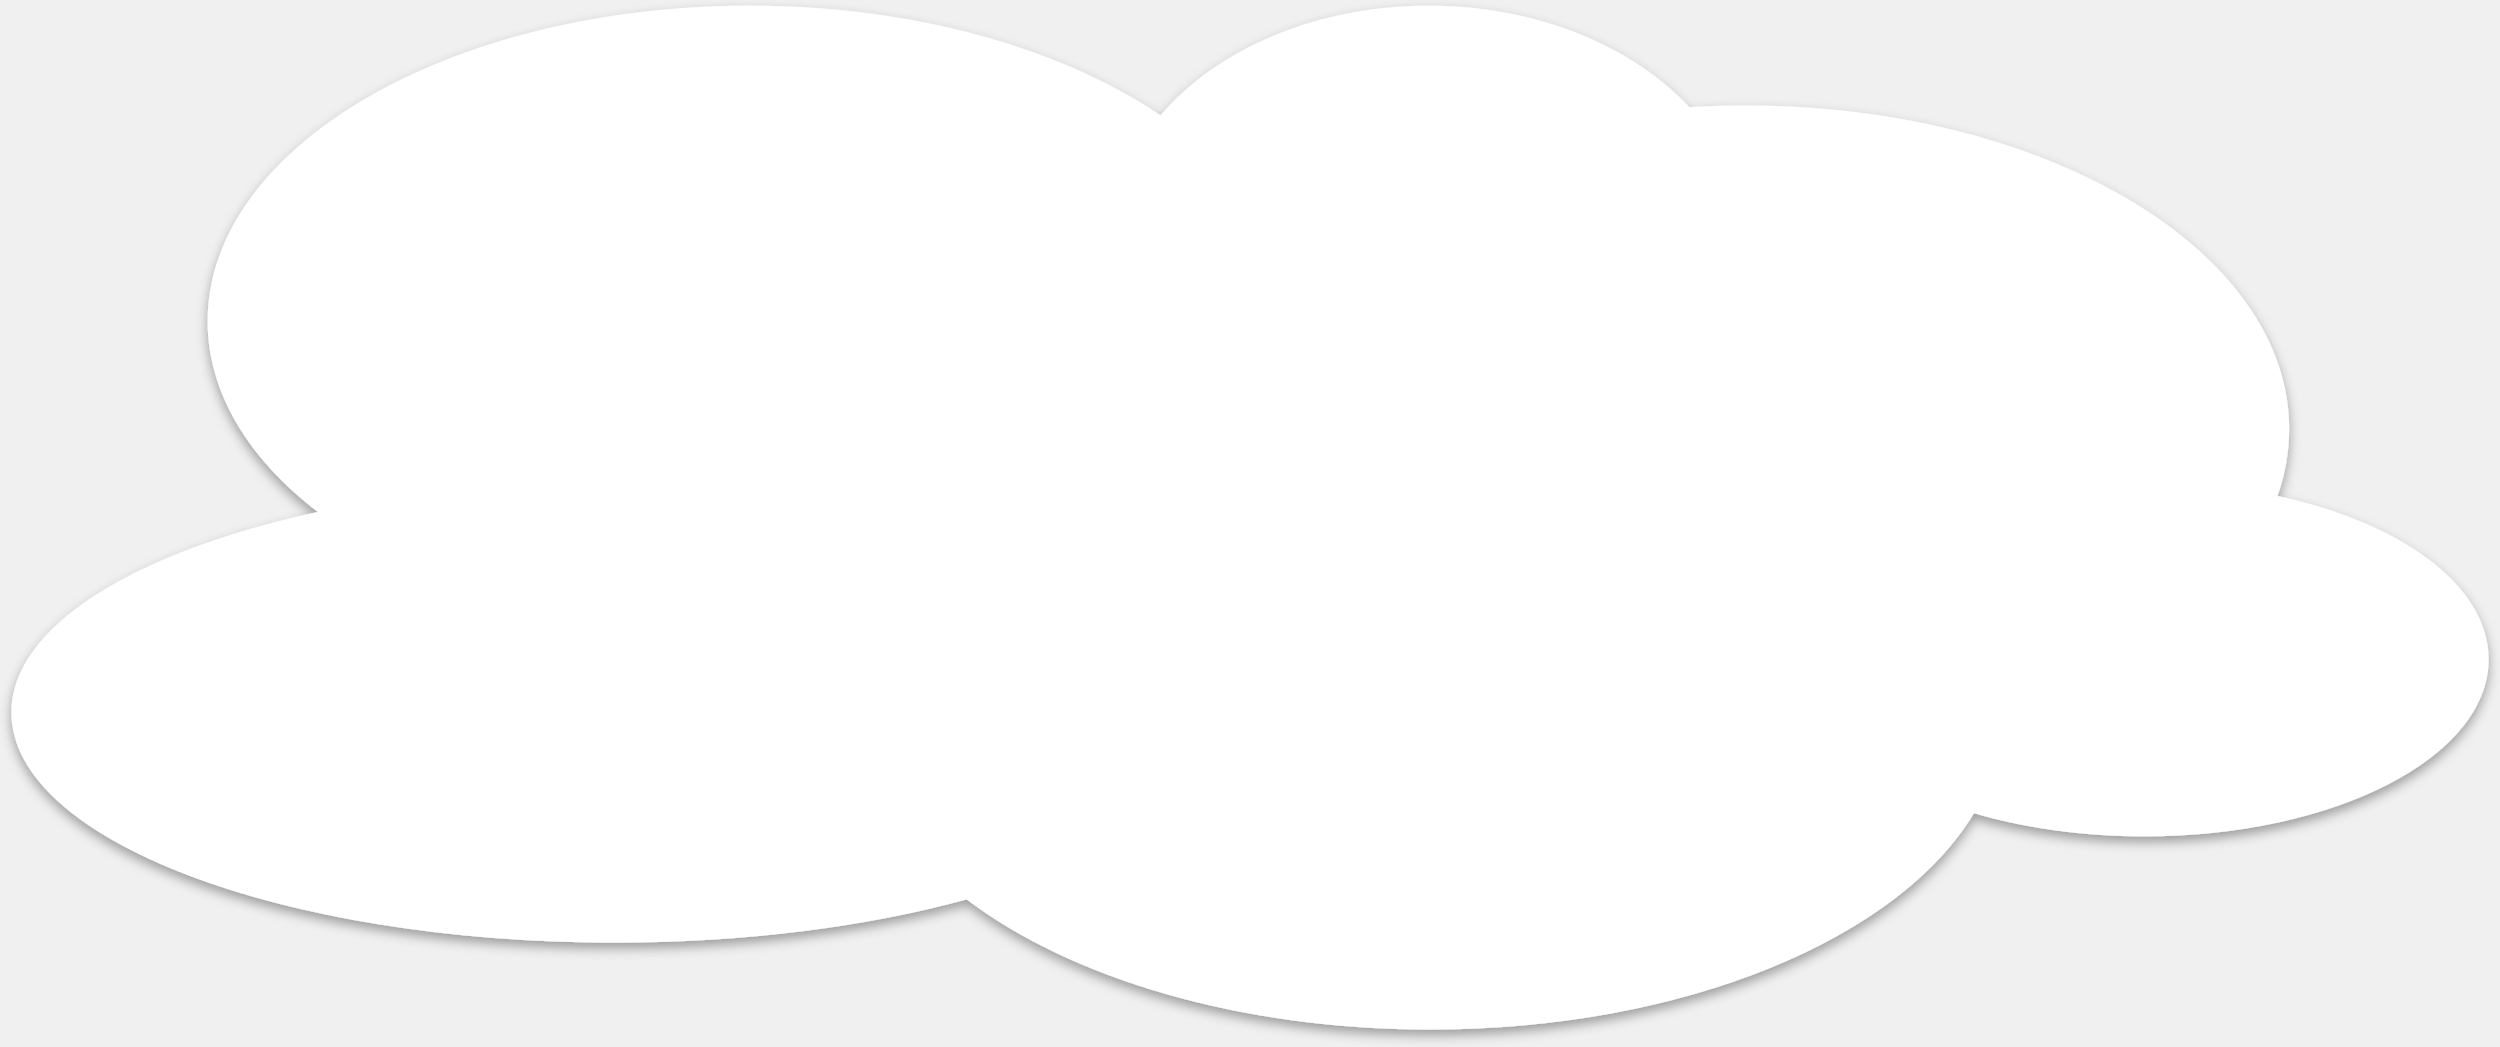
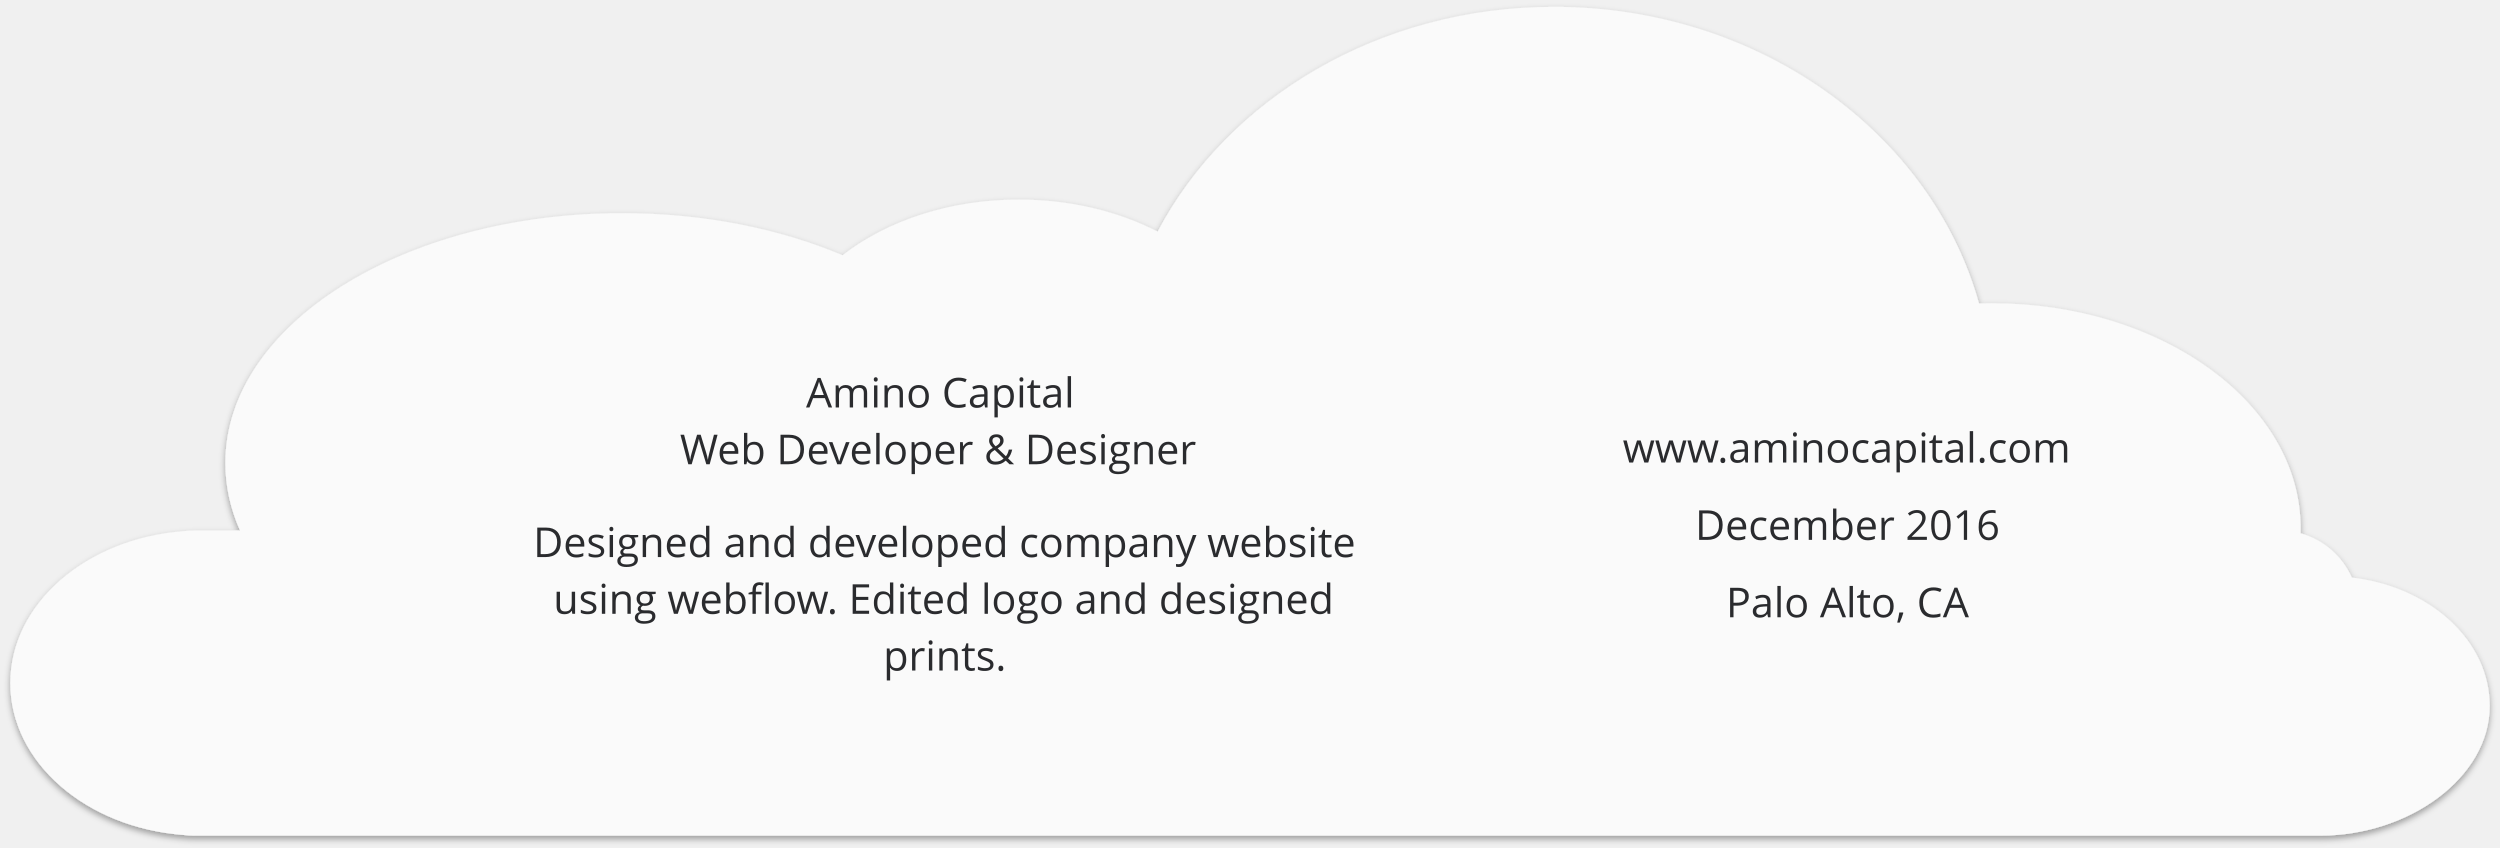
- <svg xmlns="http://www.w3.org/2000/svg" width="879px" height="368px" viewBox="0 0 879 368" version="1.1">
+ <svg xmlns="http://www.w3.org/2000/svg" width="1454px" height="493px" viewBox="0 0 1454 493" version="1.1">
  <defs>
    <filter x="-50%" y="-50%" width="200%" height="200%" filterUnits="objectBoundingBox" id="filter-1">
      <feOffset dx="0" dy="2" in="SourceAlpha" result="shadowOffsetOuter1" />
      <feGaussianBlur stdDeviation="2" in="shadowOffsetOuter1" result="shadowBlurOuter1" />
      <feColorMatrix values="0 0 0 0 0   0 0 0 0 0   0 0 0 0 0  0 0 0 0.35 0" in="shadowBlurOuter1" type="matrix" result="shadowMatrixOuter1" />
      <feMerge>
        <feMergeNode in="shadowMatrixOuter1" />
        <feMergeNode in="SourceGraphic" />
      </feMerge>
    </filter>
  </defs>
  <g id="Page-2" stroke="none" stroke-width="1" fill="none" fill-rule="evenodd">
-     <path d="M800.782,174.376 C803.46,166.791 804.868,158.927 804.868,150.868 C804.868,88.033 719.279,37.094 613.7,37.094 C607.044,37.094 600.467,37.297 593.986,37.692 C573.88,16.128 540.304,2 502.28,2 C462.604,2 427.771,17.382 408.031,40.544 C373.077,16.942 321.338,2 263.603,2 C158.337,2 73.001,51.671 73.001,112.943 C73.001,138.142 87.434,161.378 111.75,180.004 C47.417,193.905 4,220.263 4,250.491 C4,295.194 98.958,331.434 216.094,331.434 C262.294,331.434 305.044,325.796 339.879,316.226 C376.479,343.966 435.84,362 502.845,362 C591.941,362 667.521,330.114 694.049,285.923 C711.715,291.111 732.167,294.075 753.965,294.075 C820.811,294.075 875,266.199 875,231.811 C875,205.962 844.38,183.792 800.782,174.376 L800.782,174.376 Z" id="Oval-32" fill="#FFFFFF" filter="url(#filter-1)" />
+     <g id="cld3">
+       <path d="M1338.011,310.184 C1338.038,309.251 1338.051,308.316 1338.051,307.379 C1338.051,235.036 1257.654,176.39 1158.479,176.39 C1155.966,176.39 1153.465,176.428 1150.977,176.503 C1123.283,77.403 1023.115,4 903.788,4 C801.954,4 714.073,57.46 673.283,134.727 C650.423,122.985 622.569,116.093 592.513,116.093 C552.118,116.093 515.698,128.544 490.035,148.486 C453.361,133.017 409.251,123.995 361.794,123.995 C234.372,123.995 131.075,189.038 131.075,269.273 C131.075,282.891 134.051,296.071 139.615,308.57 L112.75,308.57 C110.758,308.57 108.796,308.699 106.871,308.949 C50.297,313.116 6,351.074 6,397.285 C6,443.494 50.295,481.452 106.867,485.62 C108.793,485.871 110.757,486 112.75,486 L1349.392,486 C1401.03,486 1448,452.239 1448,410.592 C1448,372.599 1413.161,341.168 1367.843,335.946 C1362.206,323.404 1351.299,313.836 1338.011,310.184 Z" id="Rectangle-26" fill="#FAFAFA" filter="url(#filter-1)" />
+       <g id="comp" transform="translate(285, 211)" font-family="Open Sans" fill="#2A2B2E" font-size="24">
+         <text id="www.aminocapital.com" font-weight="normal">
+           <tspan x="658.783" y="58">www.aminocapital.com </tspan>
+           <tspan x="700.865" y="103">December 2016 </tspan>
+           <tspan x="718.865" y="148">Palo Alto, CA </tspan>
+         </text>
+         <g id="Designed-release-1.2-+-YTTRO-Mobile-Inc.-+-UI/UX-Designer-Inter">
+           <text id="Designed-and-develop" font-weight="normal">
+             <tspan x="25.109" y="113">Designed and developed company website </tspan>
+             <tspan x="36.799" y="146">using webflow. Edited logo and designed </tspan>
+             <tspan x="228.693" y="179">prints. </tspan>
+           </text>
+           <text id="Amino-Capital" font-weight="526">
+             <tspan x="183.771" y="26">Amino Capital</tspan>
+             <tspan x="110.441" y="59">Web Developer &amp; Designer</tspan>
+             <tspan x="265" y="92" />
+           </text>
+         </g>
+       </g>
+     </g>
  </g>
</svg>
